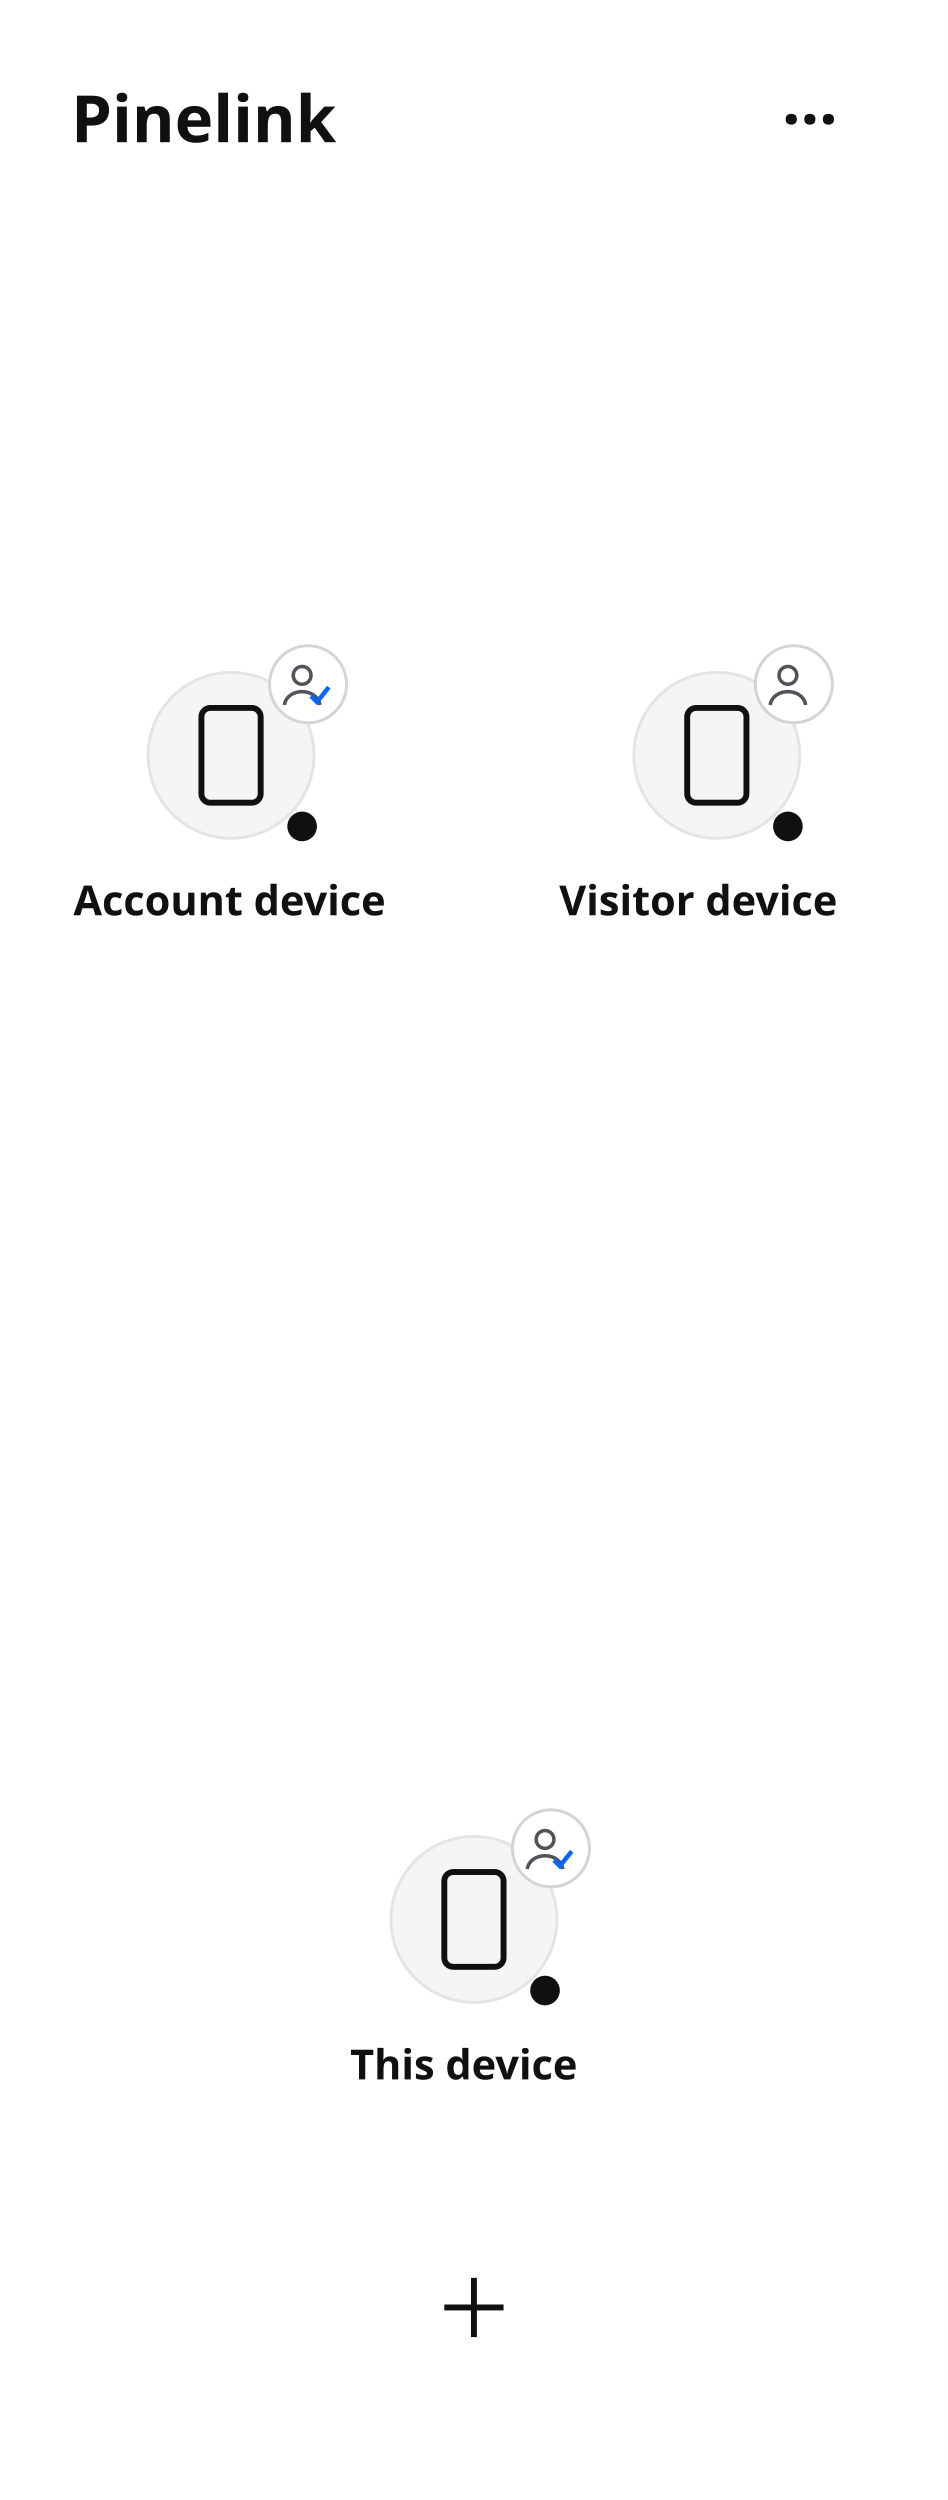
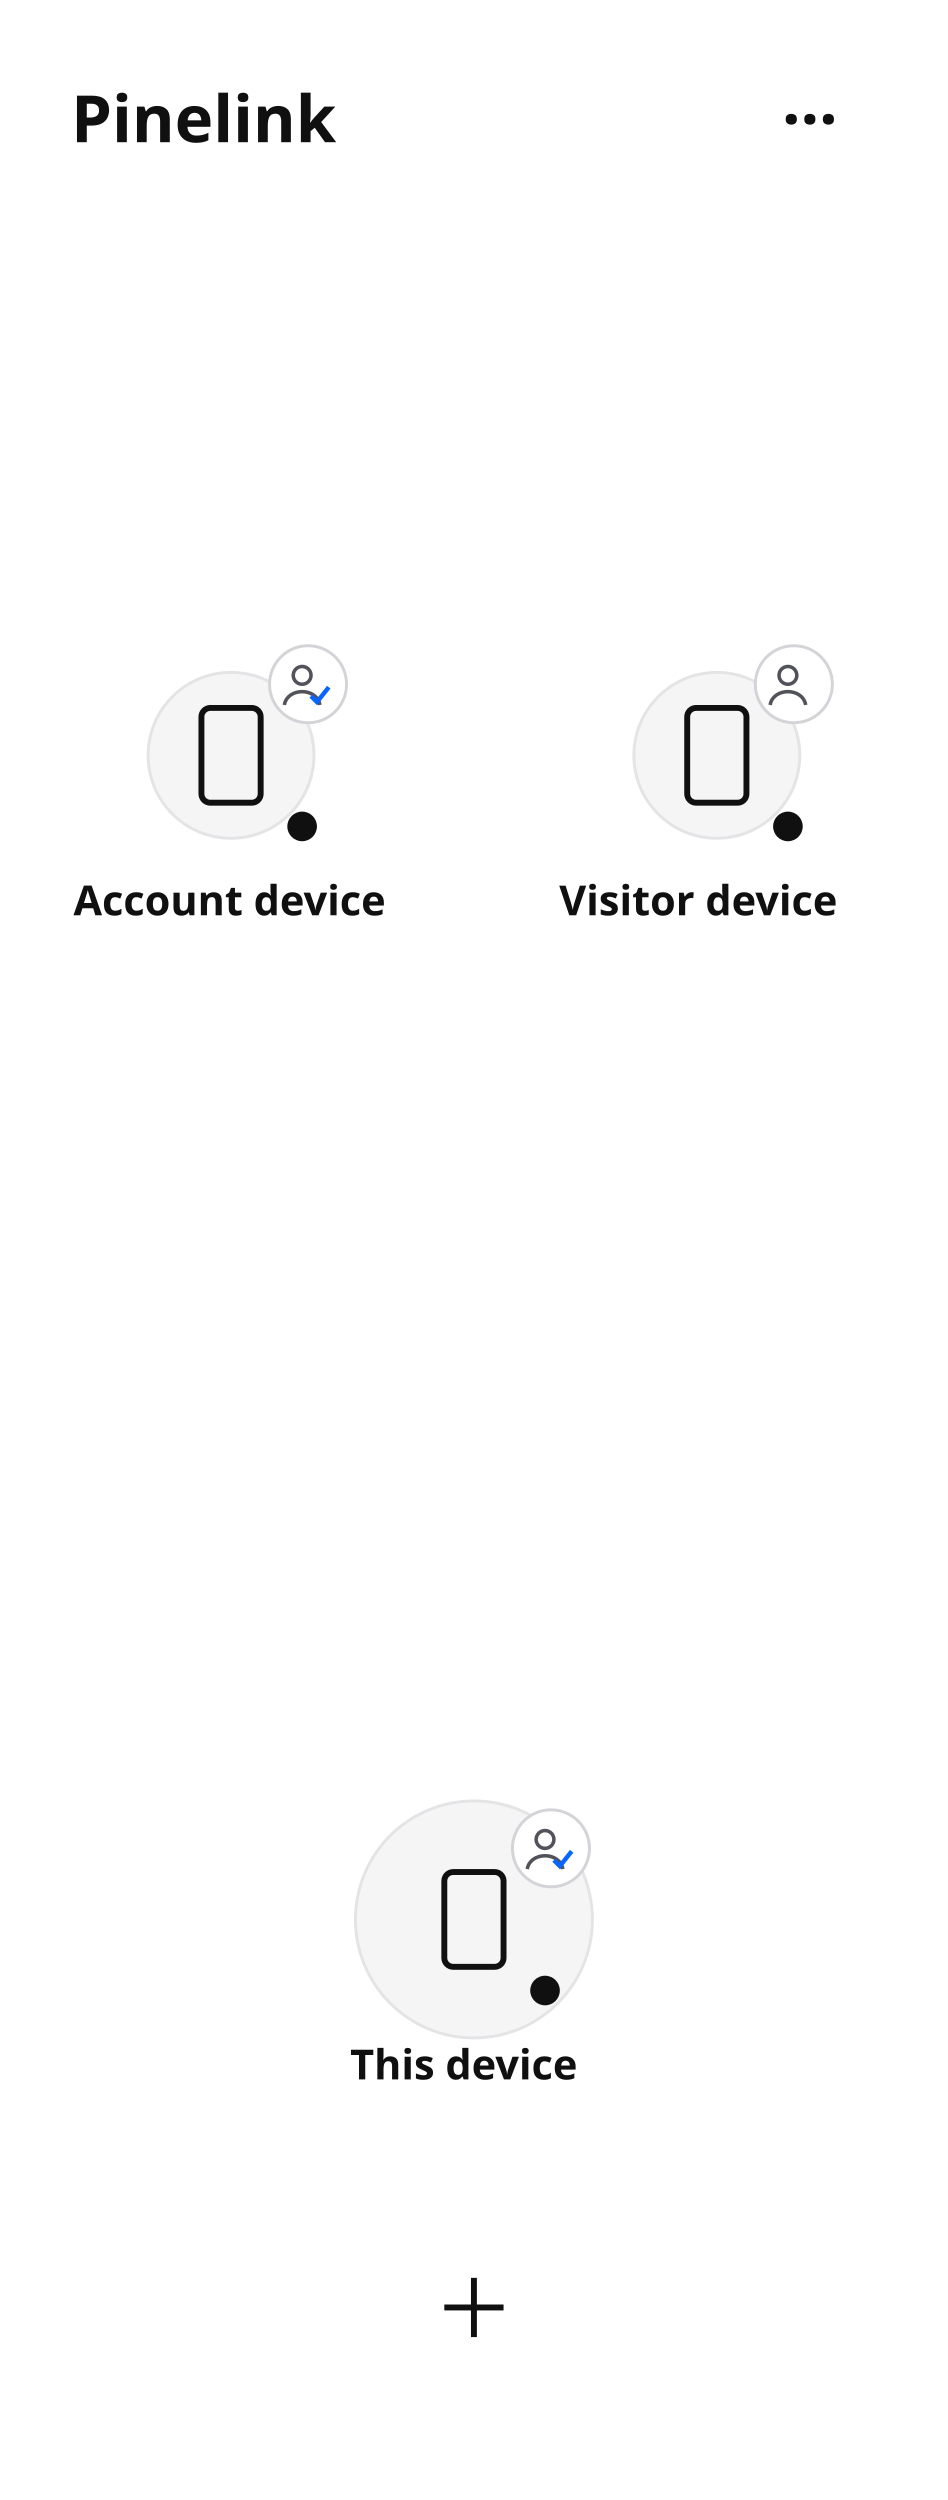
<svg xmlns="http://www.w3.org/2000/svg" width="320" height="844" viewBox="0 0 320 844">
  <rect width="320" height="844" fill="white" />
  <text x="24" y="48" fill="#101010" font-family="Nunito" font-size="22" font-weight="800">Pinelink</text>
  <text x="264" y="48" fill="#101010" font-family="Nunito" font-size="22" font-weight="800">···</text>
  <circle cx="78" cy="255" r="28" fill="#f5f5f5" stroke="#e4e4e7" />
  <rect x="68" y="239" width="20" height="32" rx="3" fill="none" stroke="#101010" stroke-width="2" />
  <circle cx="102" cy="279" r="5" fill="#101010" />
  <circle cx="104" cy="231" r="13" fill="white" stroke="#d4d4d8" />
  <circle cx="102" cy="228" r="3" fill="none" stroke="#52525b" stroke-width="1.2" />
  <path d="M96 238c1-6 11-6 12 0" fill="none" stroke="#52525b" stroke-width="1.2" />
  <path d="M105 235l2 2 4-5" fill="none" stroke="#0866ff" stroke-width="1.5" />
  <text x="24.8" y="309" fill="#101010" font-family="Nunito" font-size="14" font-weight="600">Account device</text>
  <circle cx="242" cy="255" r="28" fill="#f5f5f5" stroke="#e4e4e7" />
  <rect x="232" y="239" width="20" height="32" rx="3" fill="none" stroke="#101010" stroke-width="2" />
  <circle cx="266" cy="279" r="5" fill="#101010" />
  <circle cx="268" cy="231" r="13" fill="white" stroke="#d4d4d8" />
  <circle cx="266" cy="228" r="3" fill="none" stroke="#52525b" stroke-width="1.2" />
  <path d="M260 238c1-6 11-6 12 0" fill="none" stroke="#52525b" stroke-width="1.2" />
  <text x="188.8" y="309" fill="#101010" font-family="Nunito" font-size="14" font-weight="600">Visitor device</text>
-   <circle cx="160" cy="648" r="28" fill="#f5f5f5" stroke="#e4e4e7" />
+   <circle cx="160" cy="648" r="40" fill="#f5f5f5" stroke="#e4e4e7" />
  <rect x="150" y="632" width="20" height="32" rx="3" fill="none" stroke="#101010" stroke-width="2" />
  <circle cx="184" cy="672" r="5" fill="#101010" />
  <circle cx="186" cy="624" r="13" fill="white" stroke="#d4d4d8" />
  <circle cx="184" cy="621" r="3" fill="none" stroke="#52525b" stroke-width="1.2" />
  <path d="M178 631c1-6 11-6 12 0" fill="none" stroke="#52525b" stroke-width="1.2" />
  <path d="M187 628l2 2 4-5" fill="none" stroke="#0866ff" stroke-width="1.5" />
  <text x="118.2" y="702" fill="#101010" font-family="Nunito" font-size="14" font-weight="600">This device</text>
  <circle cx="160" cy="779" r="24" fill="white" />
  <path d="M150 779h20M160 769v20" stroke="#101010" stroke-width="2" />
</svg>
